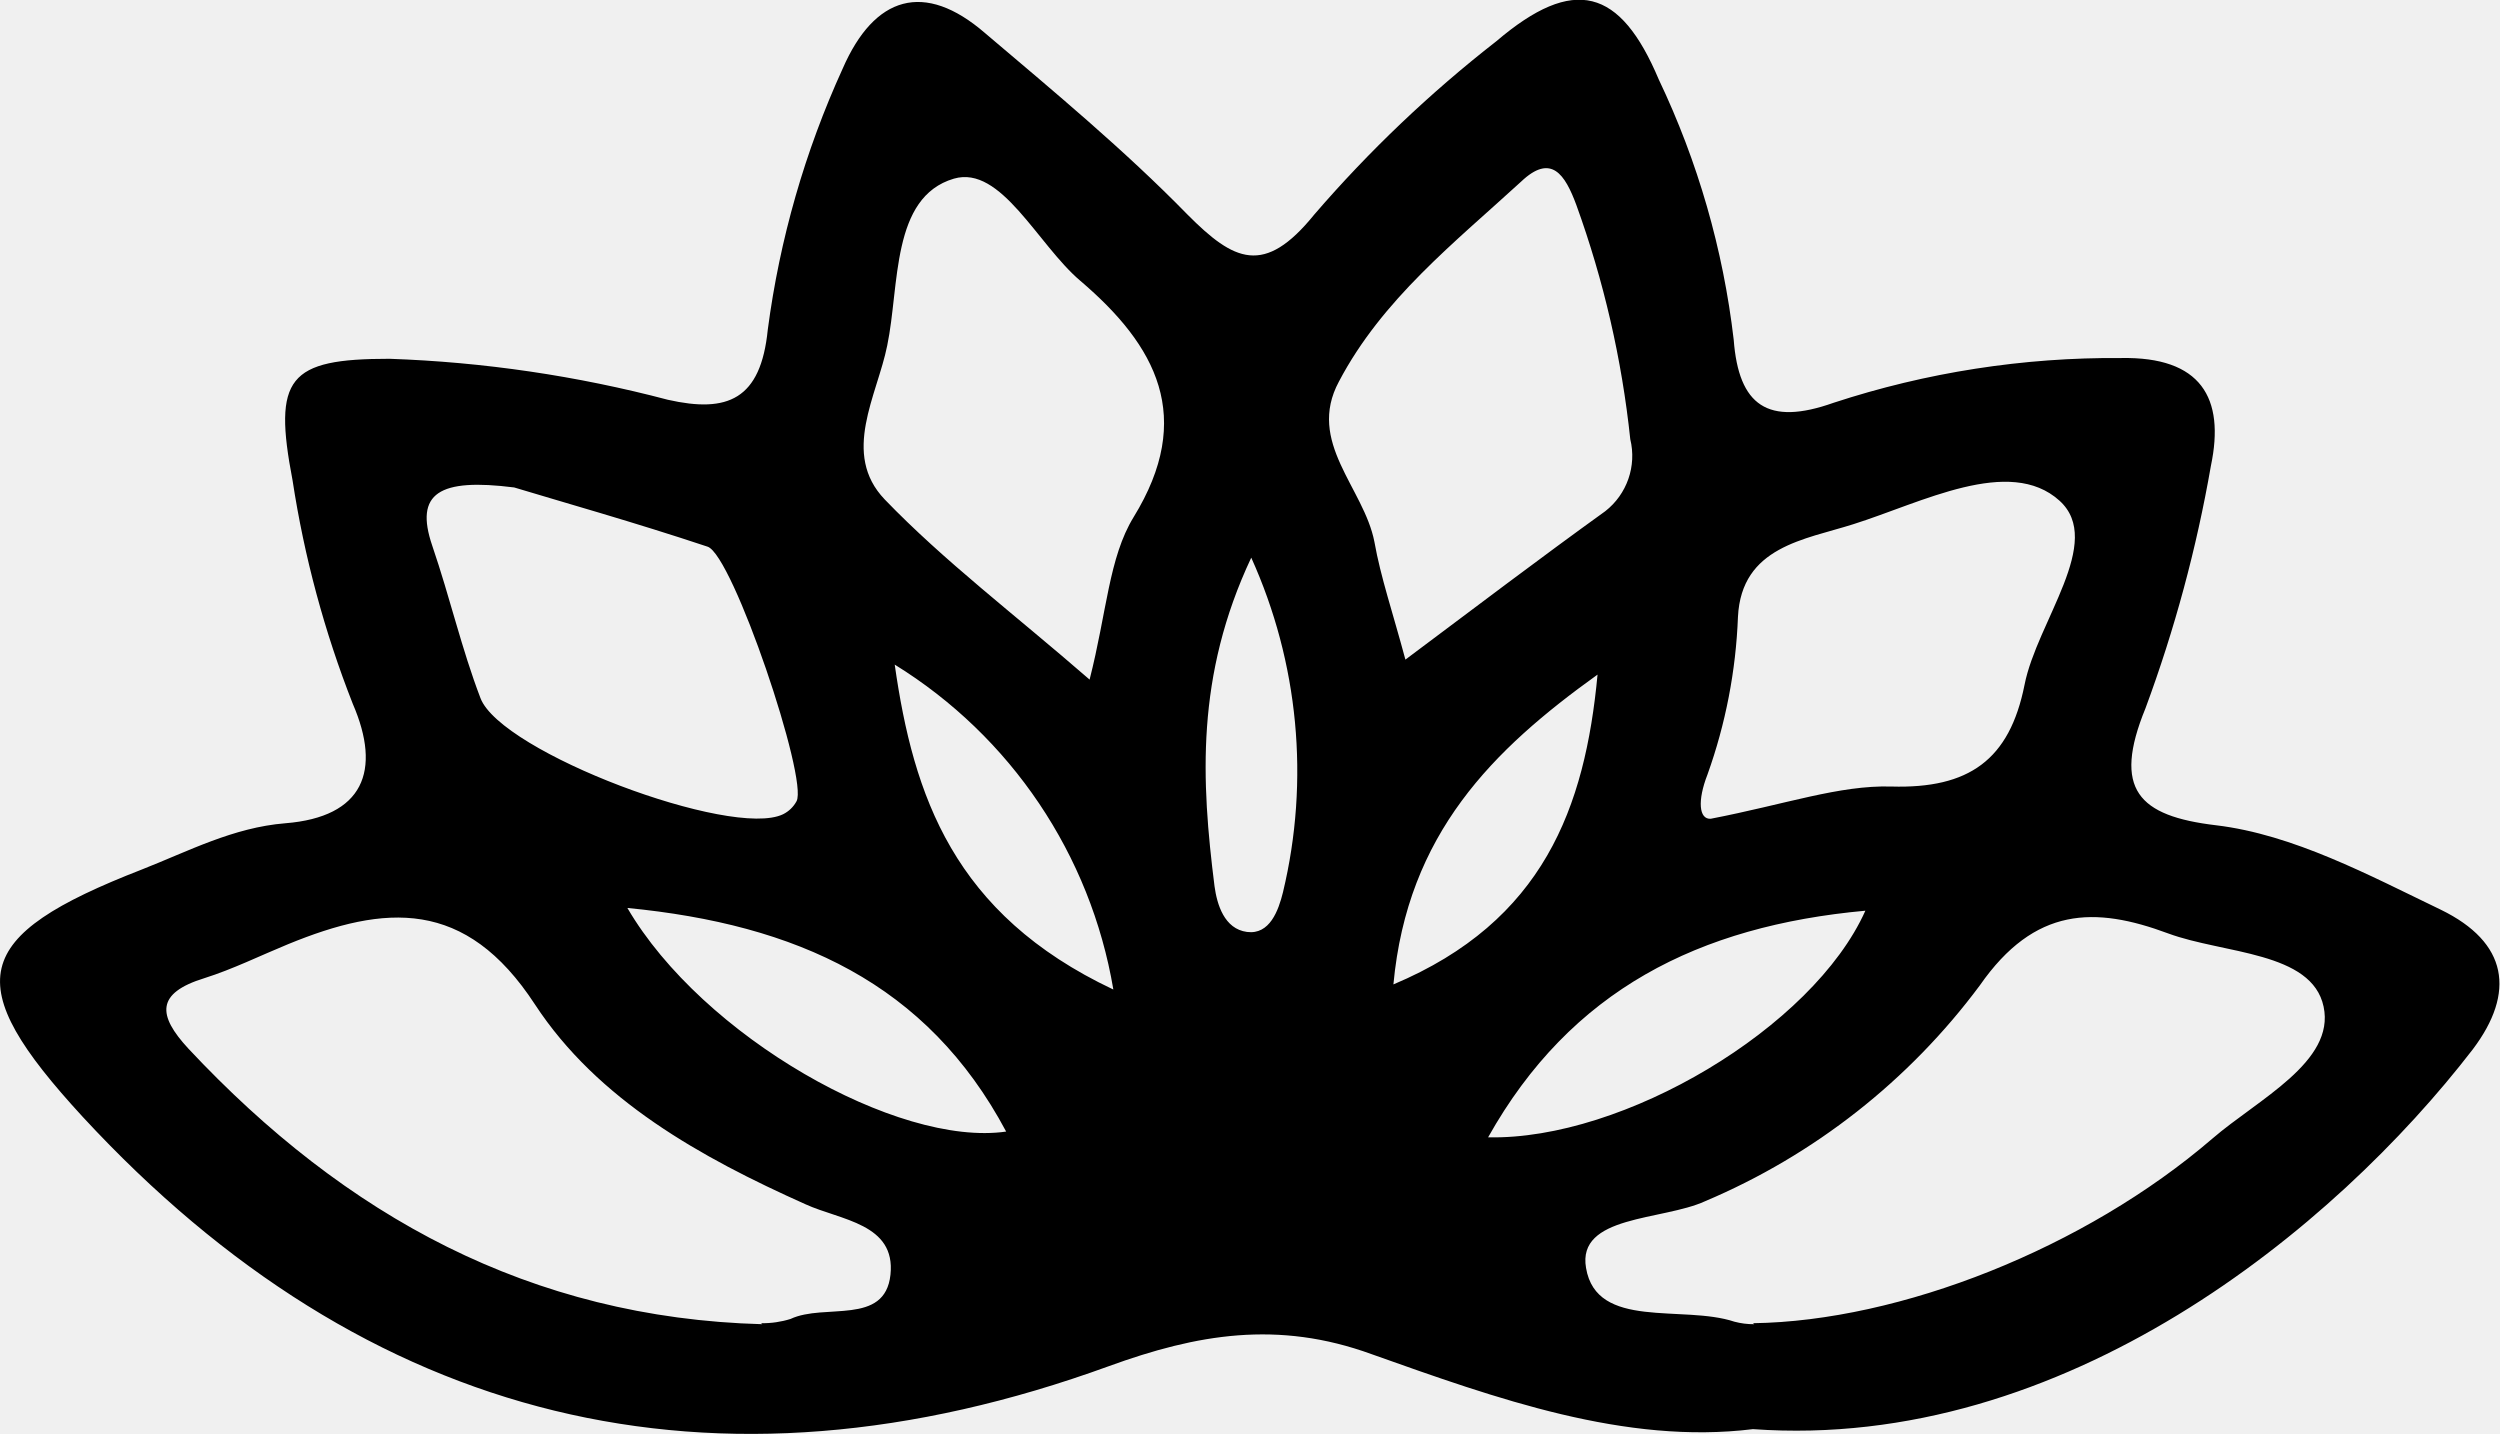
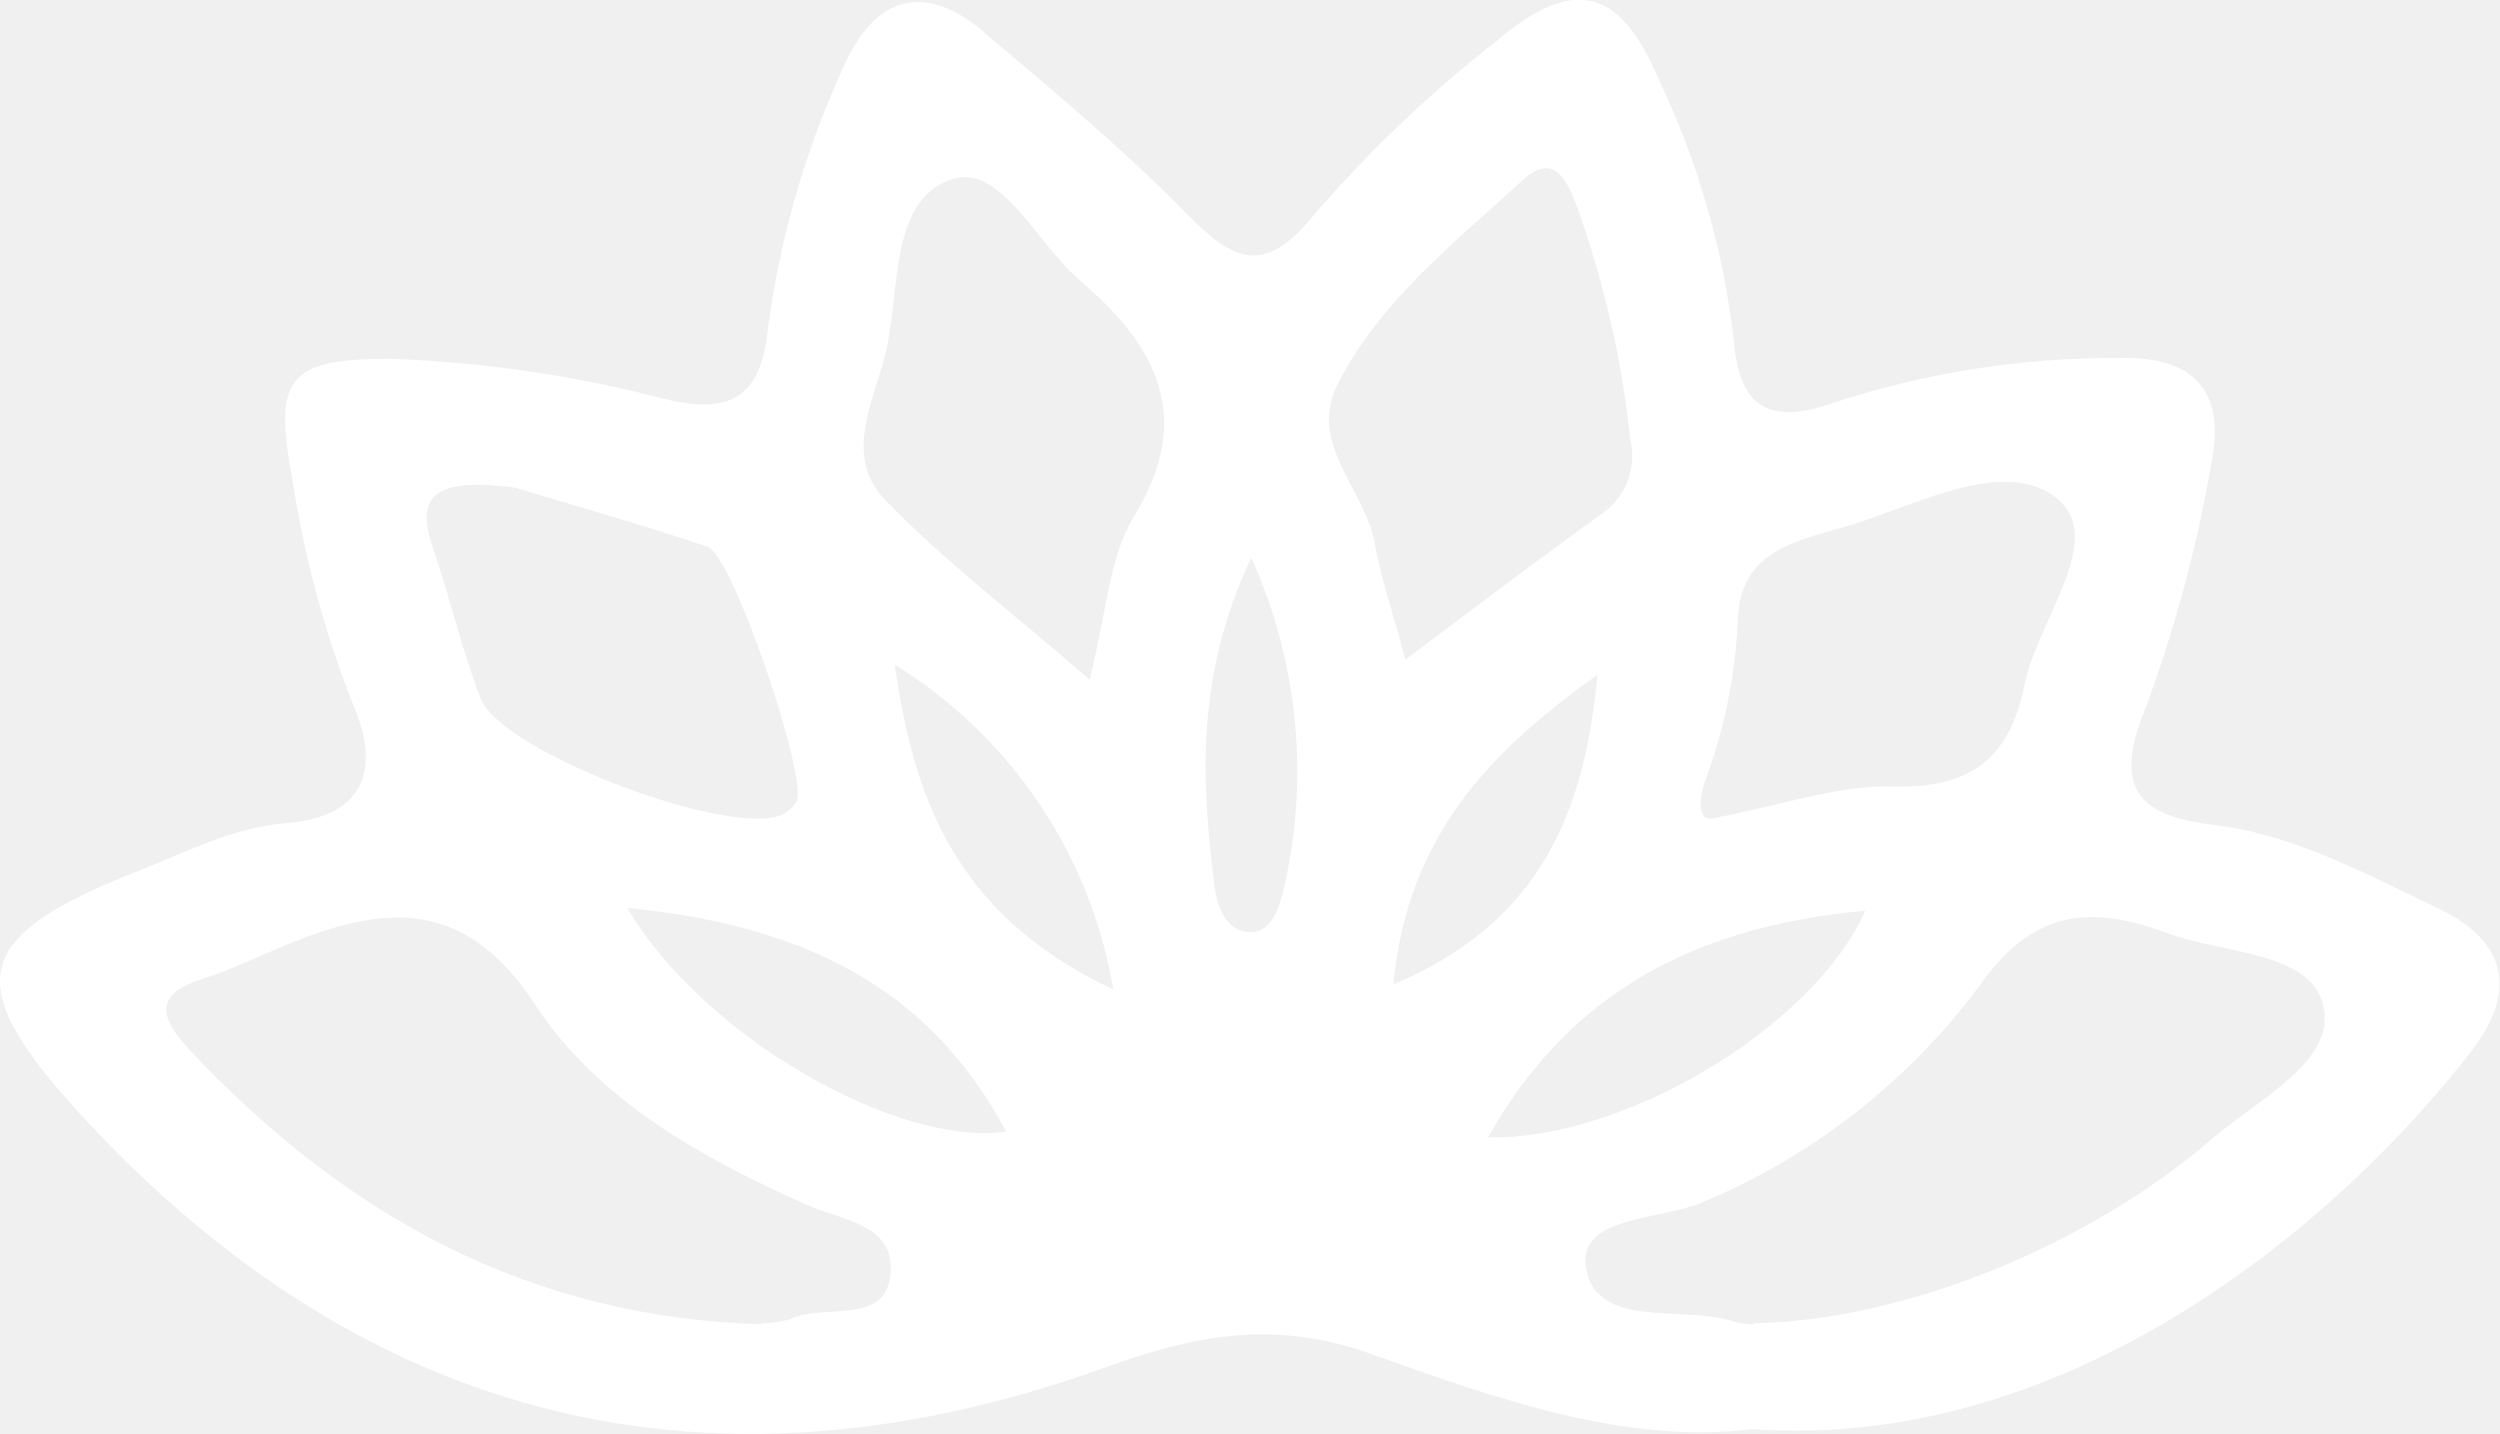
<svg xmlns="http://www.w3.org/2000/svg" viewBox="0 0 100.06 57.39">
  <g id="Capa_2" data-name="Capa 2">
    <g id="Capa_1-2" data-name="Capa 1">
-       <path d="M70.16,57.2c-5.11.63-10.25-1.22-15.26-3-3.76-1.37-7-.8-10.52.48C28.58,60.43,14.68,57,3.31,44.7c-4.93-5.36-4.52-7.22,2.37-9.9,1.86-.73,3.65-1.68,5.74-1.85,3.13-.25,3.86-2.1,2.7-4.78a41.63,41.63,0,0,1-2.41-8.94c-.79-4.12-.18-4.87,3.88-4.87A50.57,50.57,0,0,1,26.73,16c2.39.54,3.72,0,4-2.81a36.72,36.72,0,0,1,3-10.45C35-.17,37-.77,39.42,1.32,42.19,3.67,45,6,47.53,8.59c1.86,1.87,3.07,2.47,5.07,0a51,51,0,0,1,7.29-6.94C63-1,64.85-.47,66.39,3.18a33.14,33.14,0,0,1,3,10.42c.2,2.63,1.36,3.46,4,2.52a36,36,0,0,1,11.5-1.79c3.2-.06,4.17,1.59,3.6,4.31a55.2,55.2,0,0,1-2.62,9.71c-1.33,3.25-.28,4.31,2.82,4.68s6.13,2,9,3.38c2.69,1.31,3,3.31,1.28,5.59C93.44,49.18,82.63,58.09,70.16,57.2Zm0-4.24c5.88-.08,13.29-3,18.39-7.39C90.37,44,93.47,42.5,93,40.29s-4-2.11-6.22-2.93c-2.93-1.09-5.34-1.08-7.54,2.08a26.63,26.63,0,0,1-11,8.64c-1.71.78-5.13.55-4.76,2.67.42,2.49,3.87,1.46,5.94,2.15A3,3,0,0,0,70.21,53Zm-39.7,0a3.74,3.74,0,0,0,1.18-.17c1.36-.64,3.78.28,4-1.77s-2-2.18-3.4-2.82c-4.2-1.88-8.32-4.17-10.83-8-2.78-4.26-6-4-9.88-2.41-1.12.46-2.21,1-3.35,1.36-1.94.6-1.88,1.48-.64,2.82C13.82,48.68,21.24,52.75,30.51,53ZM43.61,27.2c.69-2.7.77-4.88,1.76-6.5,2.46-4,.92-6.86-2.13-9.46-1.71-1.45-3.17-4.64-5.06-4.09-2.52.74-2.17,4.28-2.67,6.68-.4,2-1.85,4.33-.1,6.16C37.79,22.46,40.56,24.55,43.61,27.2Zm12.64-.8c2.86-2.14,5.39-4.06,8-5.94a2.81,2.81,0,0,0,1-2.88A39.78,39.78,0,0,0,63.09,8.2c-.45-1.21-1-2.08-2.21-.93-2.66,2.44-5.56,4.71-7.29,8-1.31,2.43,1,4.25,1.42,6.42C55.26,23.1,55.74,24.5,56.25,26.4Zm12.22,6.37c3-.58,5.15-1.35,7.23-1.29,3.1.09,4.73-1.06,5.33-4.07.5-2.54,3.21-5.73,1.4-7.37-2-1.81-5.52.08-8.25.94-1.94.62-4.48.89-4.62,3.71A21.08,21.08,0,0,1,68.34,31C67.93,32.05,68,32.8,68.47,32.77ZM20.58,19.51c-3-.38-4,.22-3.28,2.33s1.17,4.11,1.93,6.1c.82,2.17,10.06,5.64,12.11,4.65a1.23,1.23,0,0,0,.54-.52c.48-.87-2.55-9.86-3.56-10.19C25.41,20.91,22.46,20.08,20.58,19.51Zm4.53,16.83c3,5.14,10.82,9.58,15.16,8.95C37.1,39.34,31.87,37,25.11,36.34Zm34.45,9.18c5.41.12,13-4.38,15.1-9.07C68,37.06,62.87,39.62,59.56,45.52Zm-15-5.92a19,19,0,0,0-8.75-13C36.56,31.85,38.16,36.58,44.55,39.6ZM63.94,27C59.76,30,56.33,33.36,55.77,39.4,61.78,36.87,63.44,32.32,63.94,27ZM50.08,22.32c-2.23,4.74-2,8.94-1.47,13.15.1.73.39,1.71,1.3,1.83s1.26-.86,1.44-1.59A20.75,20.75,0,0,0,50.08,22.32Z" />
+       <path fill="#fff" d="M70.16,57.2c-5.11.63-10.25-1.22-15.26-3-3.76-1.37-7-.8-10.52.48C28.58,60.43,14.68,57,3.31,44.7c-4.93-5.36-4.52-7.22,2.37-9.9,1.86-.73,3.65-1.68,5.74-1.85,3.13-.25,3.86-2.1,2.7-4.78a41.63,41.63,0,0,1-2.41-8.94c-.79-4.12-.18-4.87,3.88-4.87A50.57,50.57,0,0,1,26.73,16c2.39.54,3.72,0,4-2.81a36.72,36.72,0,0,1,3-10.45C35-.17,37-.77,39.42,1.32,42.19,3.67,45,6,47.53,8.59c1.86,1.87,3.07,2.47,5.07,0a51,51,0,0,1,7.29-6.94C63-1,64.85-.47,66.39,3.18a33.14,33.14,0,0,1,3,10.42c.2,2.63,1.36,3.46,4,2.52a36,36,0,0,1,11.5-1.79c3.2-.06,4.17,1.59,3.6,4.31a55.2,55.2,0,0,1-2.62,9.71c-1.33,3.25-.28,4.31,2.82,4.68s6.13,2,9,3.38c2.69,1.31,3,3.31,1.28,5.59C93.44,49.18,82.63,58.09,70.16,57.2Zm0-4.24c5.88-.08,13.29-3,18.39-7.39C90.37,44,93.47,42.5,93,40.29s-4-2.11-6.22-2.93c-2.93-1.09-5.34-1.08-7.54,2.08a26.63,26.63,0,0,1-11,8.64c-1.71.78-5.13.55-4.76,2.67.42,2.49,3.87,1.46,5.94,2.15A3,3,0,0,0,70.21,53Zm-39.7,0a3.74,3.74,0,0,0,1.18-.17c1.36-.64,3.78.28,4-1.77s-2-2.18-3.4-2.82c-4.2-1.88-8.32-4.17-10.83-8-2.78-4.26-6-4-9.88-2.41-1.12.46-2.21,1-3.35,1.36-1.94.6-1.88,1.48-.64,2.82C13.82,48.68,21.24,52.75,30.51,53ZM43.61,27.2c.69-2.7.77-4.88,1.76-6.5,2.46-4,.92-6.86-2.13-9.46-1.71-1.45-3.17-4.64-5.06-4.09-2.52.74-2.17,4.28-2.67,6.68-.4,2-1.85,4.33-.1,6.16C37.79,22.46,40.56,24.55,43.61,27.2Zm12.64-.8c2.86-2.14,5.39-4.06,8-5.94a2.81,2.81,0,0,0,1-2.88A39.78,39.78,0,0,0,63.09,8.2c-.45-1.21-1-2.08-2.21-.93-2.66,2.44-5.56,4.71-7.29,8-1.31,2.43,1,4.25,1.42,6.42C55.26,23.1,55.74,24.5,56.25,26.4Zm12.22,6.37c3-.58,5.15-1.35,7.23-1.29,3.1.09,4.73-1.06,5.33-4.07.5-2.54,3.21-5.73,1.4-7.37-2-1.81-5.52.08-8.25.94-1.94.62-4.48.89-4.62,3.71A21.08,21.08,0,0,1,68.34,31C67.93,32.05,68,32.8,68.47,32.77ZM20.58,19.51c-3-.38-4,.22-3.28,2.33s1.17,4.11,1.93,6.1c.82,2.17,10.06,5.64,12.11,4.65a1.23,1.23,0,0,0,.54-.52c.48-.87-2.55-9.86-3.56-10.19C25.41,20.91,22.46,20.08,20.58,19.51Zm4.53,16.83c3,5.14,10.82,9.58,15.16,8.95C37.1,39.34,31.87,37,25.11,36.34Zm34.45,9.18c5.41.12,13-4.38,15.1-9.07C68,37.06,62.87,39.62,59.56,45.52Zm-15-5.92a19,19,0,0,0-8.75-13C36.56,31.85,38.16,36.58,44.55,39.6ZM63.94,27C59.76,30,56.33,33.36,55.77,39.4,61.78,36.87,63.44,32.32,63.94,27ZM50.08,22.32c-2.23,4.74-2,8.94-1.47,13.15.1.73.39,1.71,1.3,1.83s1.26-.86,1.44-1.59A20.75,20.75,0,0,0,50.08,22.32Z" />
    </g>
  </g>
</svg>
